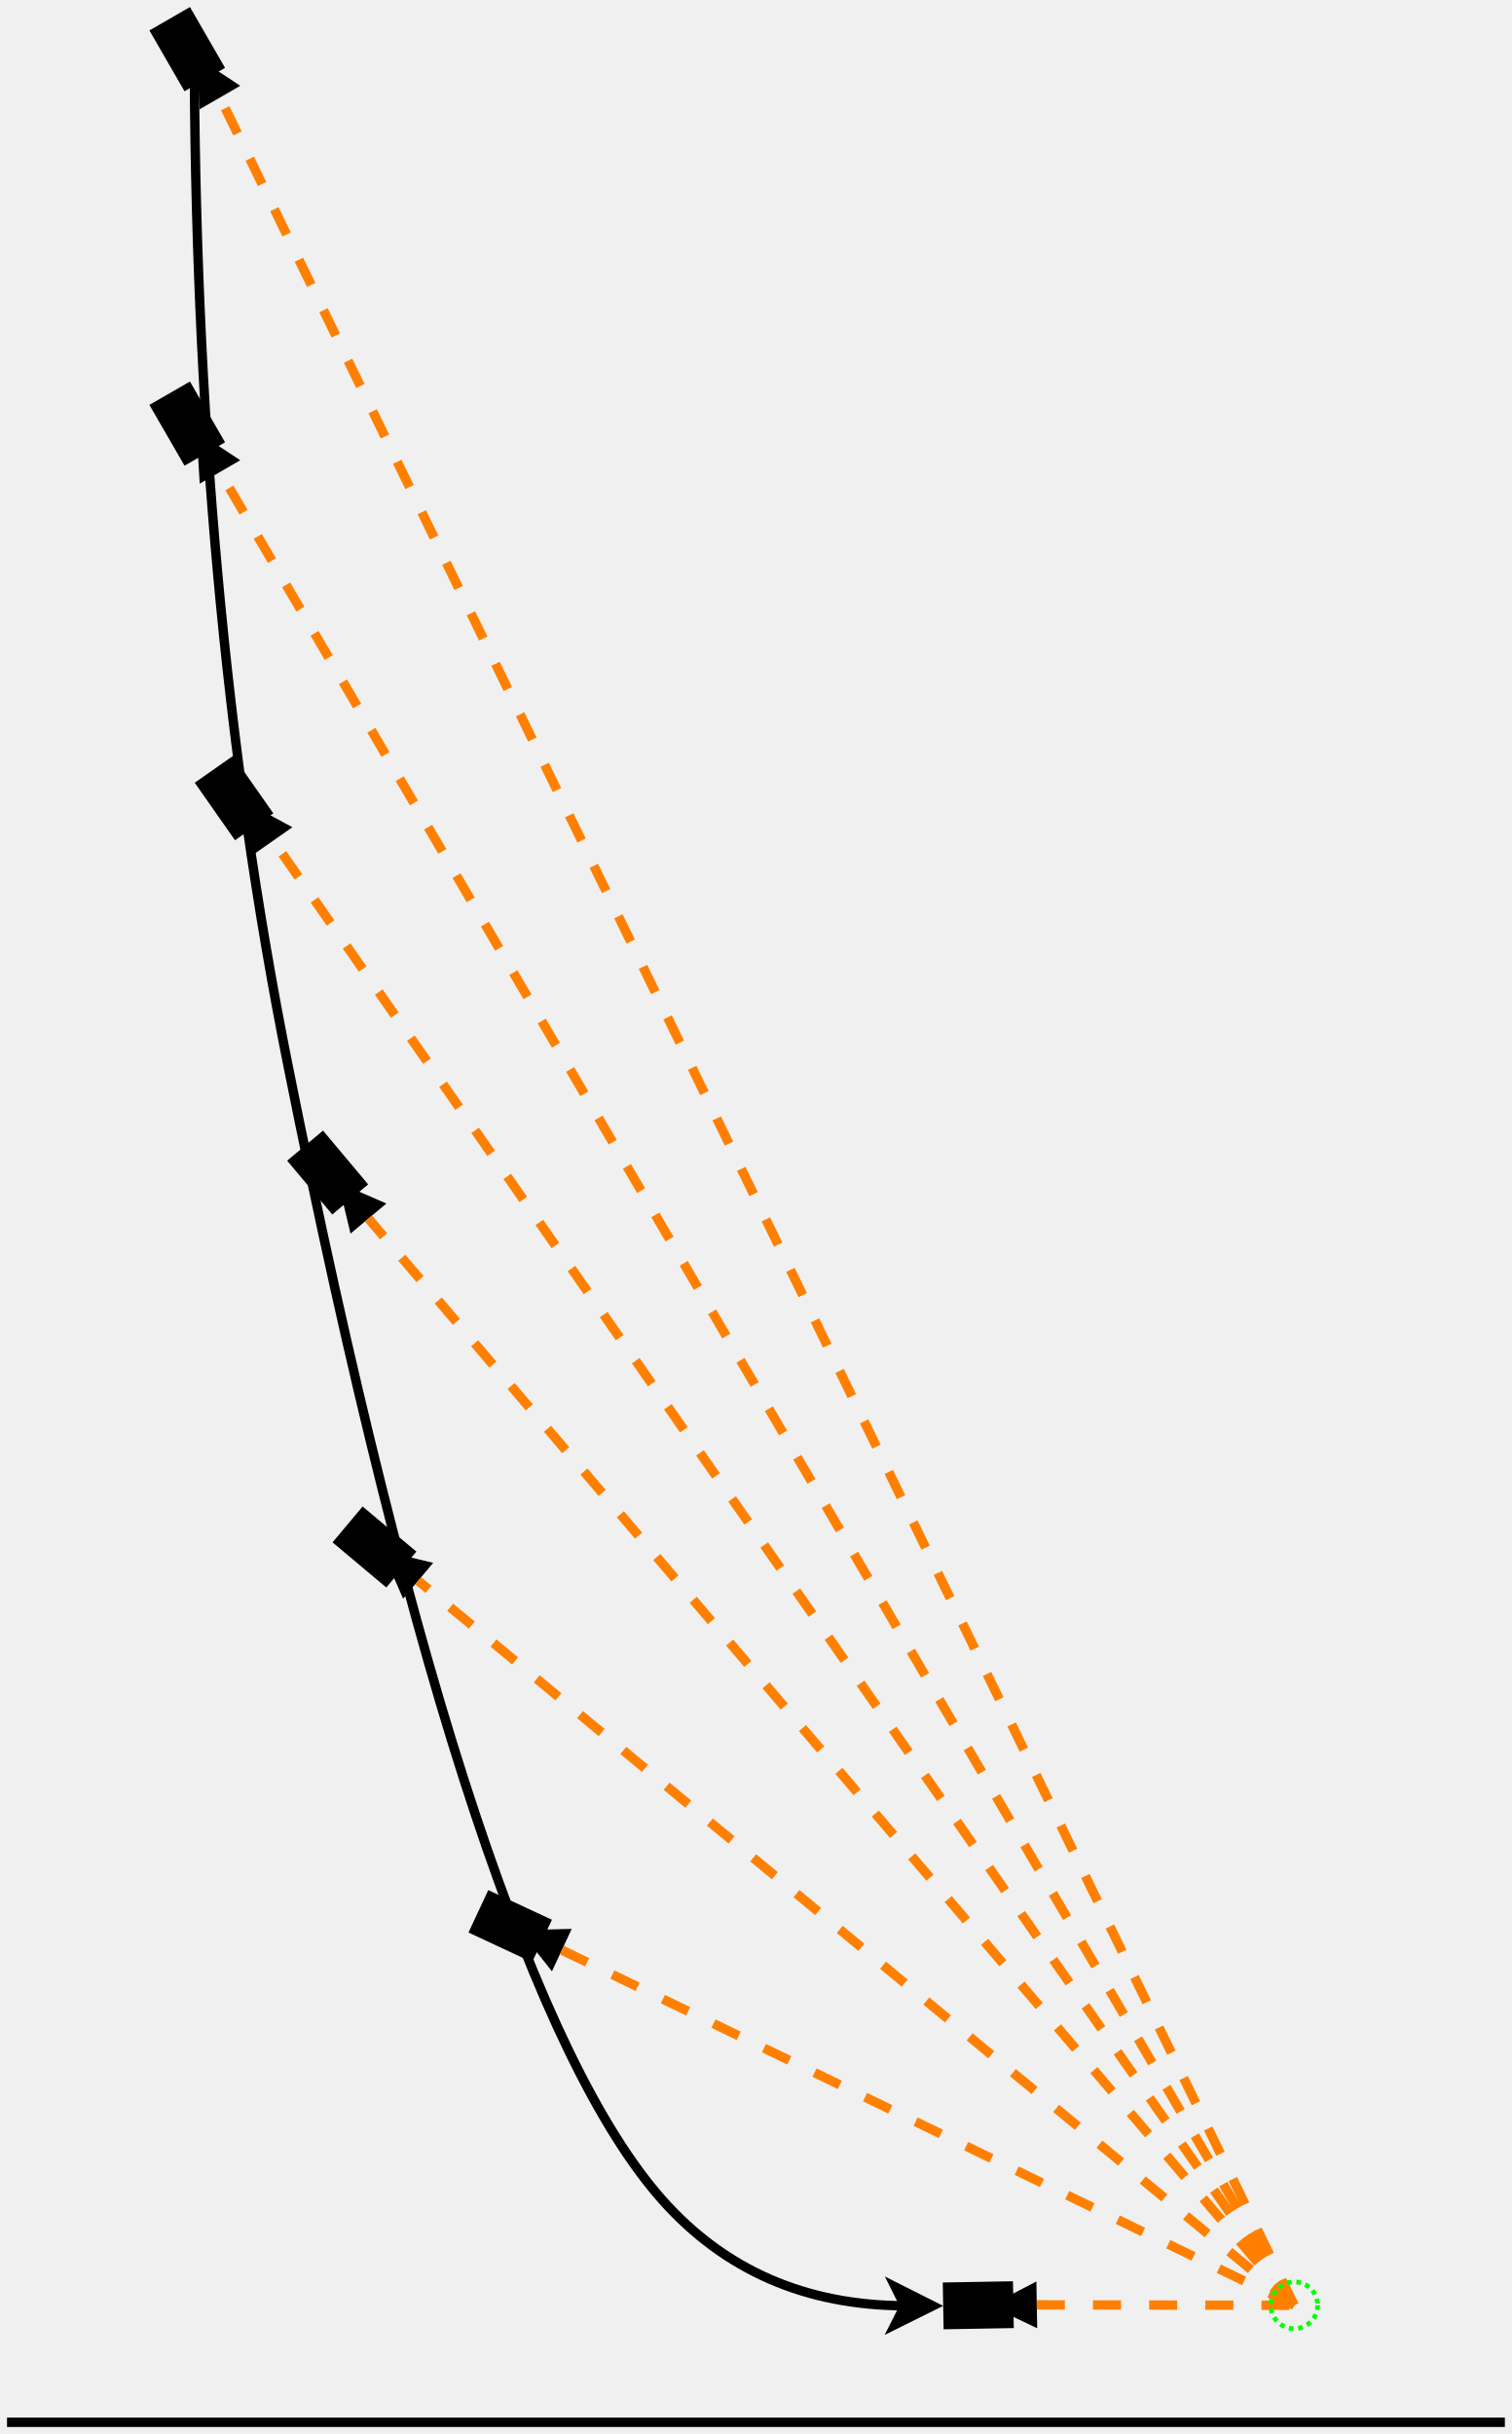
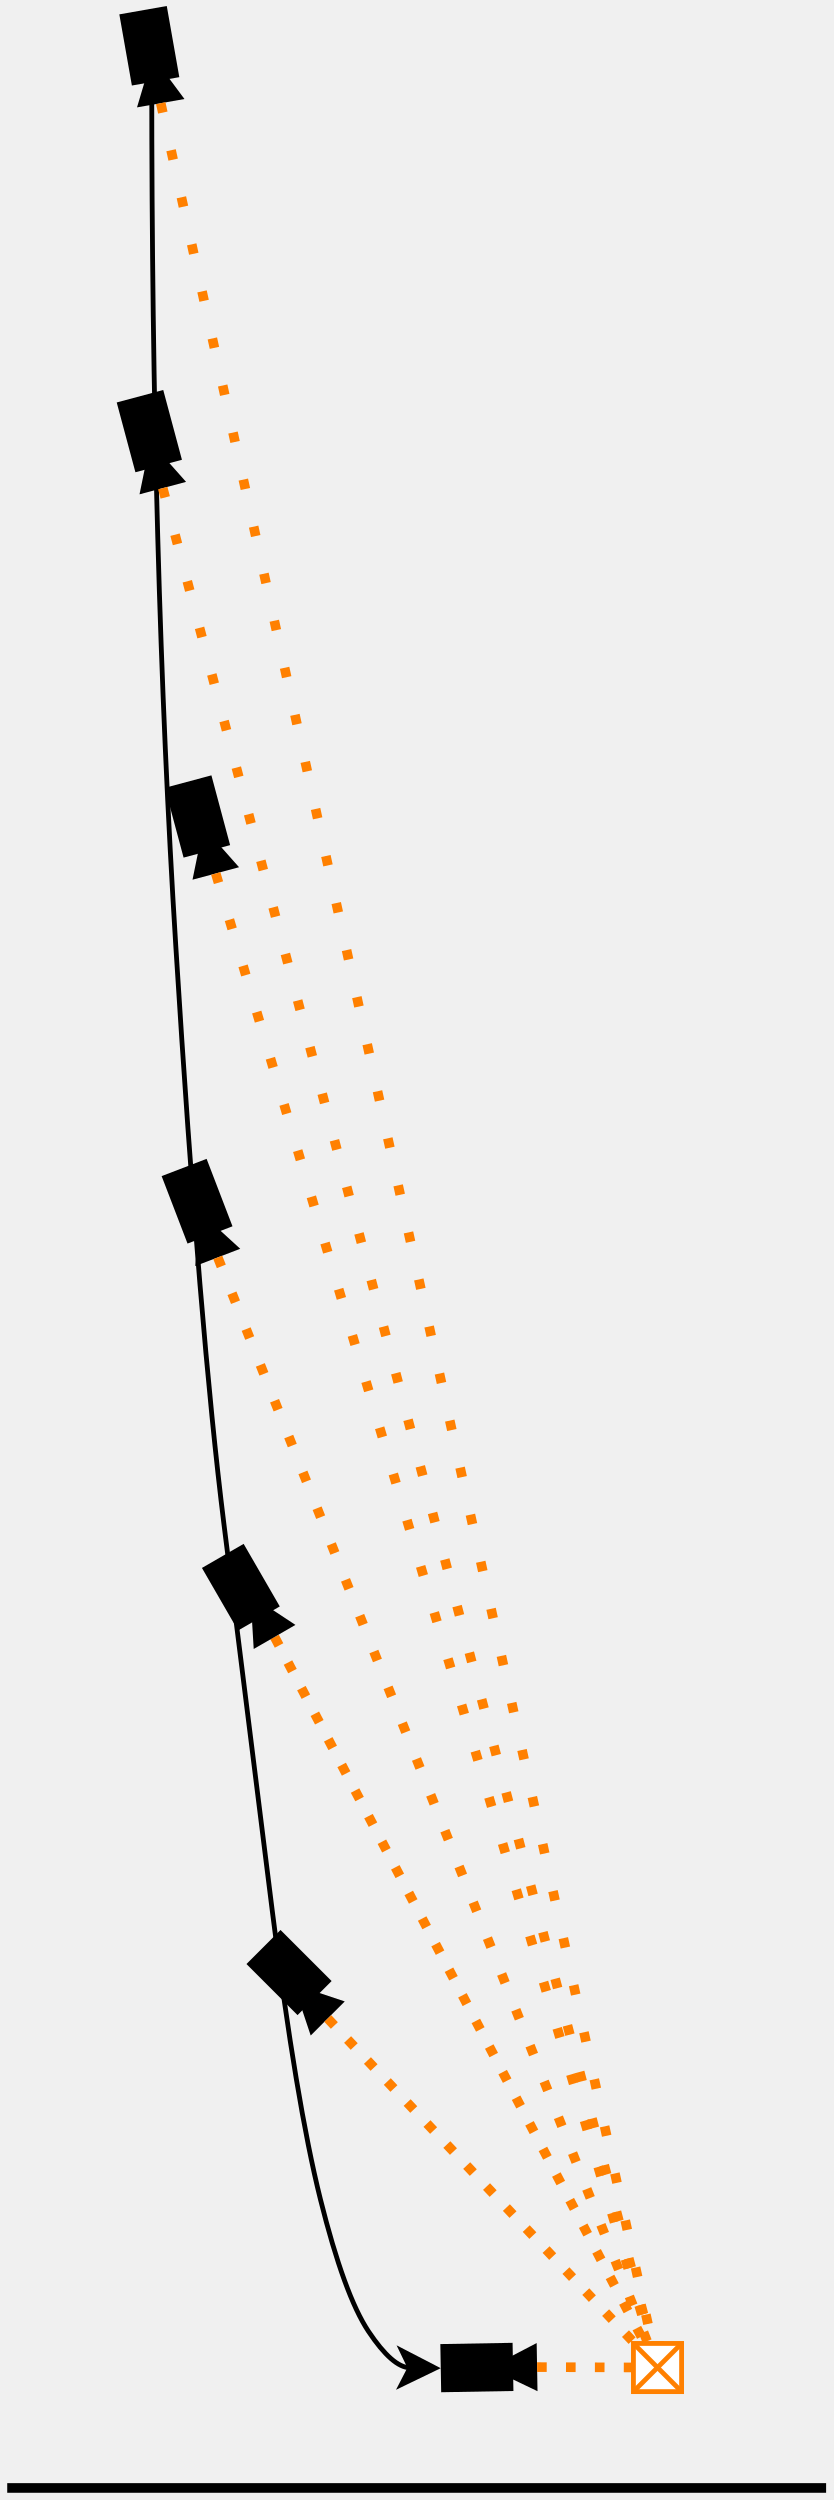
- <svg xmlns="http://www.w3.org/2000/svg" version="1.1" width="323px" height="520px" viewBox="-0.5 -0.5 323 520" content="&lt;mxfile host=&quot;Electron&quot; modified=&quot;2021-01-27T18:58:08.929Z&quot; agent=&quot;5.0 (Windows NT 10.0; WOW64) AppleWebKit/537.36 (KHTML, like Gecko) draw.io/14.1.8 Chrome/87.0.428.88 Electron/11.1.1 Safari/537.36&quot; etag=&quot;Hnn_qa7EyhxGfGZfDf-P&quot; version=&quot;14.1.8&quot; type=&quot;device&quot;&gt;&lt;diagram id=&quot;WQ_NQujSbgSahkKW5TZ7&quot; name=&quot;Page-1&quot;&gt;7VvbkqM2EP0aPzqFwBh4zHjHm0plqyY1VZvNo2I0QAUjl5Bv+foIIy6SMRLe4eLZnZexGiGgz+mjVgtm1mp7+kzgLvyCfRTPTMM/zaxPM9MEtmuzf5nlXFiAm1sCEvncVhleo/8QNxrcuo98lAodKcYxjXaicYOTBG2oYIOE4KPY7Q3H4lV3MOBXNCrD6wbG6KrbX5FPw9zqmk5l/w1FQVhcGSy9/MgWFp35wGkIfXysmaznmbUiGNP81/a0QnHmvcIv+XnrG0fLGyMooTonOMnXP3/H++Mfy4P1xYy/rp6ew7nF7/YA4z1/Yn639Fy4ACX+r5knWSvBCTM+hXQbsxZgP1NK8L9ohWNMLr0t4/JXHimcxh73KR8Z+YHs2+oRQOkYRimEt4iSM+tyrFxvc3eGNa8XNoJiSKODODzkDAjK4corvOCIXdg0OF3noMCKs3VpiEOkeE82iJ9Vd7U0kGm0j0MhCRC9Gof9qD11ZboA2QHUpaUGNSB4v2OYEEyZy3DCrHPgghKlAyIUnWYNIQb/ieWIUeLHB3JFt1i8WUPXbEAXSN6rAym4rrOfFmo/URLBJMhaT8cwouh1BzfZoSPTOzESfJiGyK81XiCliCQXi2mAxpAQw4eH11sUx00R1QGrOiYtHLmJFLiGBgwKja2GhjE48S8eN3pC5xYQjagNgU4dDntIOLpNE5sYpmm0uX+mkBy/Xrt5z4BAP2Kuk1y/2ZNDCS47TM7f6o2/M4r8YhfNTydOmbx15i3d2YklIBf5VrJ3tGlMktn5wr5zHnPEgRZ60xhjATzXuu2yDmmH+7Uso/W25gvpBHDrhLJD+4DSeJYtBUz+RO86Rztmp4jiRBdU7Cq2viOC0Cmi34qwYL9rIcNaVcRkjSJgykCrxZZeqF1aL4hEzIuIcOOVPpT3LAq9fpzmNNdIAJQB7aj1uMeA9kR6yiqvG83AbqT5UFmps1QzvjErte1+s9K5lPXP7ZHzUsdRe2qyeWk7WsrMJ2fJTaw8ASnzCqdBk1THVeM05SS1J6jKSfcanSFzVkcjZ23Um4XRs97YN9KX0QSnSMAeUnDa4VKz2HscwXHBYwtOv1ABMaoasBpSflyNBL9Rfqy+5WcpyU9TsWdY+dGoV05WftrhUnI6p4mm/CxGlh+NeumU5adfqCYmPxoF1Eb5MftebcnVnnJ5O5r8aCxMJys/7XCpOX2jUtkoP9bI8qOxLJ6y/PQL1cTkR2Np3Cw/fWc/UjFtbjljy4/GOnW68vOdU6rbCpY7pezH01gkT1p+eoVqWvLjaSyUpyE/i7GLzZ7GOvWjyo+neF1lUvKjsUj+wPKjgGpi8qOxUO66udu0MfoRtn1zx7zLdm6xbzbx7VxHzkDv3c+V9y1daaCeN3Q9jRLDNFheMrYbX/WpqWSca4zJuGynT1jI23cyDkiMKyk4FOU0SjU/KVevqn84ypXvVg9FOY2qU7c35MdnmRAQ70m5G28EPBblrgrU8uuTfTNOo3b2U+TqxbNHZ1yZApYp4cBfjHh3fQb0Y1IuL5g8POXkd6gXmm93v9vroBr1DDZMtEs1yk4w3eUf/71Fp4yR+sUNoZixXjewFEgs5Uyc6ZQyFEUL+YXc3j66Yc3qQ8Mcwep7Tev5fw==&lt;/diagram&gt;&lt;/mxfile&gt;">
+ <svg xmlns="http://www.w3.org/2000/svg" version="1.1" width="173px" height="519px" viewBox="-0.5 -0.5 173 519" content="&lt;mxfile host=&quot;Electron&quot; modified=&quot;2021-01-30T21:01:31.671Z&quot; agent=&quot;5.0 (Windows NT 10.0; Win64; x64) AppleWebKit/537.36 (KHTML, like Gecko) draw.io/13.9.9 Chrome/85.0.418.121 Electron/10.1.5 Safari/537.36&quot; etag=&quot;OEExeClJ78evMmy-tG3B&quot; version=&quot;13.9.9&quot; type=&quot;device&quot;&gt;&lt;diagram id=&quot;WQ_NQujSbgSahkKW5TZ7&quot; name=&quot;Page-1&quot;&gt;7Vxbb6M4FP41eUzlC7c8zvQyI61WqtSVdvrIBjdhh+KIkCbZX78mmIsNwQ4NlzSp+gAntoFzPn/f8QUm+P599yNyV8s/qUeCCQLeboIfJghBA6FJ8g+8PbdYFrcsIt/jtsLw4v9HuBFw68b3yFooGFMaxP5KNM5pGJJ5LNjcKKJbsdgbDcSrrtwFvyIoDC9zNyCVYn/7XrxMrQ6yC/tP4i+W2ZWhNUt/eXezwrzh9dL16LZkwo8TfB9RGqdH77t7EiTey/yS1ns68mt+YxEJY50K/z7+Ab+tdr+D1+mCbl5/LOKXn1PMo/HhBhv+xPxu433mAhJ63xJPsrOQhsz43XPXS5I0C9nJMn4P+GFif3bjmEThwYIAe8rv6ziiv3PvFZZ7GtDocAn89OQAANgvZOfHv5gtO35Nju9MfvawK/30sM9Owjja/yoKJqev4mlR8XAm1Hwmkf9O2D1zY/r8xFvICCgczU1ruonmpMG7yOKIdaMFiRsKGigHBOtKhLL7ifas4raAnMlhtCyhLbNFJHBj/0O8YZcjf5E3l1/hmfrsURDg3RRn7fBOOoUZZrM20ifl1coYk1uyVC2lrqi0xA5KD16YDhg+Bc8zDTwHAWOPBMfbpR+Tl5V7COKWMZgIZ3e9Sinlzd8lcG/ArYjxpPKbHwRZSd5tOEe5/xzuBOZY+yBRTHbNaKtig1cwoOhyzE9L0IE10IHgOEqEoJwaAQhHHIGv6O82BF5ycZWddQlwKLpCjhgBqyVZGWZzOx1T1WnKOw/c9dqfi7HLlQ+epnvzTfSR67e+3illzBxUxaSOOTWMM6mYJjBYqNx9qdgqKbA+4YaxAZrvC8nq6igqYLkCUFQwpApyTqnIHFTFJcdiU+pYqQvPmxGou9kioptEeCIaMwDSJHdlrm3UZ1HKJ6XRg66OYFupI6hPHTHUfooj3w0XgYZuCwOE6qigXndEbedKVRZxJvfg8HdarMoxOQ6Ro4GCAwu8qQ4Mw2/oHfwNOorNsTDUxqyH2JSDYfYYjKzh23i5i/GyoZlnwEHzTwOIzG22TDMqIwlTK804lzDCtsoIQFOPPoMySv6d5on6UNoIL1kcm8OlJGDYrI6W2BWGlUp44VrZbaiQ2KtQNVa9KqnVln7Mnuknz9QHox/7kumnMVxqTFsXRD/OhdNPp6EaGf1oLBQMQz/yrBCaDUw/SGPM82XpZ9YYLHtM9JM91LXST3OoxkU/2e2Mb1qyQj81818I3AHHMgEwgT2zHGwbda67gxhADE02YLag6XTkSUMj56/xpP3pQWxDXI96d3pwHIQz2zAdc4ZNgA3R3bLXAK6yCnM/tJGFADKxg2wb1bsfWQBZGBgOZFG1ugKyxizCaMUBfm5u0jiy3jVKcdCYwhizOHQbqpGJQztKO2y26VYcKguQQ69aIY1ZhNHST3O41FrTjGlHCJUxMP1oTGGMmX66DRUcF/1oTGPU0g/uemgsb2cYel0AaUwijJZ9mqOlhrRzOeyDNWYwxsw+3YZqXOyDW21o/OwKe5t19IZV+dGusGeMpd6Rrt540eUSu8z0jgQ37a180i6rqbwnsOv96BrD48+gGV83mrEumgfdMFJ5vwKBtnCW369AoN9NI1hjaPoZPBvXjWegi2cwGRWeW9OzsqWu8awxfzB2PK9Dd/UXTV009h1+2VYGJcLxkdWcgRCO227yqyQg2OqZsTVmXs6P8GvZsQp1t6ziI2OwnvAsv9eRJ9gn47nSUt8Ztcbs1O39wjOur+rseL/5+3z+vr0/26+/0c3fvfpbZ0bk5u+z+fvcC2+nePgLulMn+1C/bt84LSG+zK1KcGvSaagxkKyG6Sz5sO7wzq4Pek/Z8KweUye/wHXkbem+UmGdb520w2IVI7XDNr1Bm4BnqMDz1WFR+phF228WVFZMZAZsjUV2WnykKi1efOsLP/4P&lt;/diagram&gt;&lt;/mxfile&gt;">
  <defs />
  <g>
-     <path d="M 1 517 L 321 517" fill="none" stroke="#000000" stroke-width="2" stroke-miterlimit="10" pointer-events="stroke" />
-     <path d="M 211 487 L 221 492 L 211 497 Z" fill="#000000" stroke="none" transform="rotate(-181,216,492)" pointer-events="all" />
-     <rect x="201" y="487" width="15" height="10" fill="#000000" stroke="none" transform="rotate(-181,208.5,492)" pointer-events="all" />
-     <path d="M 41 7 Q 41 127 61 227 Q 81 327 101 387 Q 121 447 141 469.5 Q 161 492 192.77 492.1" fill="none" stroke="#000000" stroke-width="2" stroke-miterlimit="10" pointer-events="stroke" />
-     <path d="M 198.77 492.12 L 190.75 496.1 L 192.77 492.1 L 190.78 488.1 Z" fill="#000000" stroke="#000000" stroke-width="2" stroke-miterlimit="10" pointer-events="all" />
-     <path d="M 221 491.91 L 276 492" fill="none" stroke="#ff8000" stroke-width="2" stroke-miterlimit="10" stroke-dasharray="6 6" pointer-events="stroke" />
-     <path d="M 110 409 L 120 414 L 110 419 Z" fill="#000000" stroke="none" transform="rotate(-155,115,414)" pointer-events="all" />
-     <rect x="101" y="406" width="15" height="10" fill="#000000" stroke="none" transform="rotate(-155,108.5,411)" pointer-events="all" />
-     <path d="M 80 329 L 90 334 L 80 339 Z" fill="#000000" stroke="none" transform="rotate(-140,85,334)" pointer-events="all" />
-     <rect x="72" y="325" width="15" height="10" fill="#000000" stroke="none" transform="rotate(-140,79.5,330)" pointer-events="all" />
-     <path d="M 70 251 L 80 256 L 70 261 Z" fill="#000000" stroke="none" transform="rotate(-130,75,256)" pointer-events="all" />
-     <rect x="62" y="245" width="15" height="10" fill="#000000" stroke="none" transform="rotate(-130,69.5,250)" pointer-events="all" />
-     <path d="M 50 170 L 60 175 L 50 180 Z" fill="#000000" stroke="none" transform="rotate(-125,55,175)" pointer-events="all" />
-     <rect x="42" y="165" width="15" height="10" fill="#000000" stroke="none" transform="rotate(-125,49.5,170)" pointer-events="all" />
-     <path d="M 39 91 L 49 96 L 39 101 Z" fill="#000000" stroke="none" transform="rotate(-120,44,96)" pointer-events="all" />
-     <rect x="32" y="85" width="15" height="10" fill="#000000" stroke="none" transform="rotate(-120,39.5,90)" pointer-events="all" />
-     <path d="M 39 11 L 49 16 L 39 21 Z" fill="#000000" stroke="none" transform="rotate(-120,44,16)" pointer-events="all" />
-     <rect x="32" y="5" width="15" height="10" fill="#000000" stroke="none" transform="rotate(-120,39.5,10)" pointer-events="all" />
-     <path d="M 119.53 416.11 L 276 492" fill="none" stroke="#ff8000" stroke-width="2" stroke-miterlimit="10" stroke-dasharray="6 6" pointer-events="stroke" />
-     <path d="M 276 492 L 88.83 337.21" fill="none" stroke="#ff8000" stroke-width="2" stroke-miterlimit="10" stroke-dasharray="6 6" pointer-events="stroke" />
-     <path d="M 276 492 L 78.21 259.83" fill="none" stroke="#ff8000" stroke-width="2" stroke-miterlimit="10" stroke-dasharray="6 6" pointer-events="stroke" />
-     <path d="M 276 492 L 57.87 179.1" fill="none" stroke="#ff8000" stroke-width="2" stroke-miterlimit="10" stroke-dasharray="6 6" pointer-events="stroke" />
-     <path d="M 276 492 L 46.5 100.33" fill="none" stroke="#ff8000" stroke-width="2" stroke-miterlimit="10" stroke-dasharray="6 6" pointer-events="stroke" />
-     <path d="M 276 492 L 46.5 20.33" fill="none" stroke="#ff8000" stroke-width="2" stroke-miterlimit="10" stroke-dasharray="6 6" pointer-events="stroke" />
-     <ellipse cx="276" cy="492" rx="5" ry="5" fill="none" stroke="#00ff00" stroke-dasharray="1 1" pointer-events="all" />
+     <path d="M 56.5 339.33 L 136 491" fill="none" stroke="#ff8000" stroke-width="2" stroke-miterlimit="10" stroke-dasharray="2 4" pointer-events="stroke" />
+     <ellipse cx="136" cy="491" rx="5" ry="5" fill="none" stroke="#ff8000" pointer-events="all" />
+     <ellipse cx="136" cy="491" rx="5" ry="5" fill="none" stroke="#ff8000" pointer-events="all" />
+     <path d="M 1 516 L 171 516" fill="none" stroke="#000000" stroke-width="2" stroke-miterlimit="10" pointer-events="stroke" />
+     <path d="M 31 16 Q 31 116 36 196 Q 41 276 46 316 Q 51 356 56 396 Q 61 436 66 456 Q 71 476 76 483.5 Q 81 491 84.63 491.05" fill="none" stroke="#000000" stroke-miterlimit="10" pointer-events="stroke" />
+     <path d="M 89.88 491.12 L 82.84 494.52 L 84.63 491.05 L 82.93 487.52 Z" fill="#000000" stroke="#000000" stroke-miterlimit="10" pointer-events="all" />
+     <path d="M 101 486 L 111 491 L 101 496 Z" fill="#000000" stroke="none" transform="rotate(-181,106,491)" pointer-events="all" />
+     <rect x="91" y="486" width="15" height="10" fill="#000000" stroke="none" transform="rotate(-181,98.5,491)" pointer-events="all" />
+     <path d="M 111 490.91 L 136 491" fill="none" stroke="#ff8000" stroke-width="2" stroke-miterlimit="10" stroke-dasharray="2 4" pointer-events="stroke" />
+     <path d="M 27 11 L 37 16 L 27 21 Z" fill="#000000" stroke="none" transform="rotate(-100,32,16)" pointer-events="all" />
+     <rect x="23" y="4" width="15" height="10" fill="#000000" stroke="none" transform="rotate(-100,30.5,9)" pointer-events="all" />
+     <path d="M 27 91 L 37 96 L 27 101 Z" fill="#000000" stroke="none" transform="rotate(-105,32,96)" pointer-events="all" />
+     <rect x="23" y="84" width="15" height="10" fill="#000000" stroke="none" transform="rotate(-105,30.5,89)" pointer-events="all" />
+     <path d="M 38 171 L 48 176 L 38 181 Z" fill="#000000" stroke="none" transform="rotate(-105,43,176)" pointer-events="all" />
+     <rect x="33" y="164" width="15" height="10" fill="#000000" stroke="none" transform="rotate(-105,40.5,169)" pointer-events="all" />
+     <path d="M 37.91 250.87 L 47.91 255.87 L 37.91 260.87 Z" fill="#000000" stroke="none" transform="rotate(-111,42.91,255.87)" pointer-events="all" />
+     <rect x="32.91" y="243.87" width="15" height="10" fill="#000000" stroke="none" transform="rotate(-111,40.41,248.87)" pointer-events="all" />
+     <path d="M 49 330 L 59 335 L 49 340 Z" fill="#000000" stroke="none" transform="rotate(-120,54,335)" pointer-events="all" />
+     <rect x="42" y="324" width="15" height="10" fill="#000000" stroke="none" transform="rotate(-120,49.5,329)" pointer-events="all" />
+     <path d="M 59 410 L 69 415 L 59 420 Z" fill="#000000" stroke="none" transform="rotate(-135,64,415)" pointer-events="all" />
+     <rect x="52" y="404" width="15" height="10" fill="#000000" stroke="none" transform="rotate(-135,59.5,409)" pointer-events="all" />
+     <path d="M 67.54 418.54 L 136 491" fill="none" stroke="#ff8000" stroke-width="2" stroke-miterlimit="10" stroke-dasharray="2 4" pointer-events="stroke" />
+     <path d="M 44.71 260.54 L 136 491" fill="none" stroke="#ff8000" stroke-width="2" stroke-miterlimit="10" stroke-dasharray="2 6" pointer-events="stroke" />
+     <path d="M 44.29 180.83 L 136 491" fill="none" stroke="#ff8000" stroke-width="2" stroke-miterlimit="10" stroke-dasharray="2 8" pointer-events="stroke" />
+     <path d="M 33.29 100.83 L 136 491" fill="none" stroke="#ff8000" stroke-width="2" stroke-miterlimit="10" stroke-dasharray="2 8" pointer-events="stroke" />
+     <path d="M 32.87 20.92 L 136 491" fill="none" stroke="#ff8000" stroke-width="2" stroke-miterlimit="10" stroke-dasharray="2 8" pointer-events="stroke" />
+     <ellipse cx="136" cy="491" rx="5" ry="5" fill="none" stroke="#ff8000" pointer-events="all" />
+     <ellipse cx="136" cy="491" rx="5" ry="5" fill="none" stroke="#ff8000" pointer-events="all" />
+     <ellipse cx="136" cy="491" rx="5" ry="5" fill="none" stroke="#ff8000" pointer-events="all" />
+     <ellipse cx="136" cy="491" rx="5" ry="5" fill="none" stroke="#ff8000" pointer-events="all" />
+     <ellipse cx="136" cy="491" rx="5" ry="5" fill="none" stroke="#ff8000" pointer-events="all" />
+     <rect x="131" y="486" width="10" height="10" fill="#ffffff" stroke="#ff8000" pointer-events="all" />
+     <path d="M 131 496 L 141 486" fill="none" stroke="#ff8000" stroke-miterlimit="10" pointer-events="stroke" />
+     <path d="M 131 486 L 141 496" fill="none" stroke="#ff8000" stroke-miterlimit="10" pointer-events="stroke" />
  </g>
</svg>
